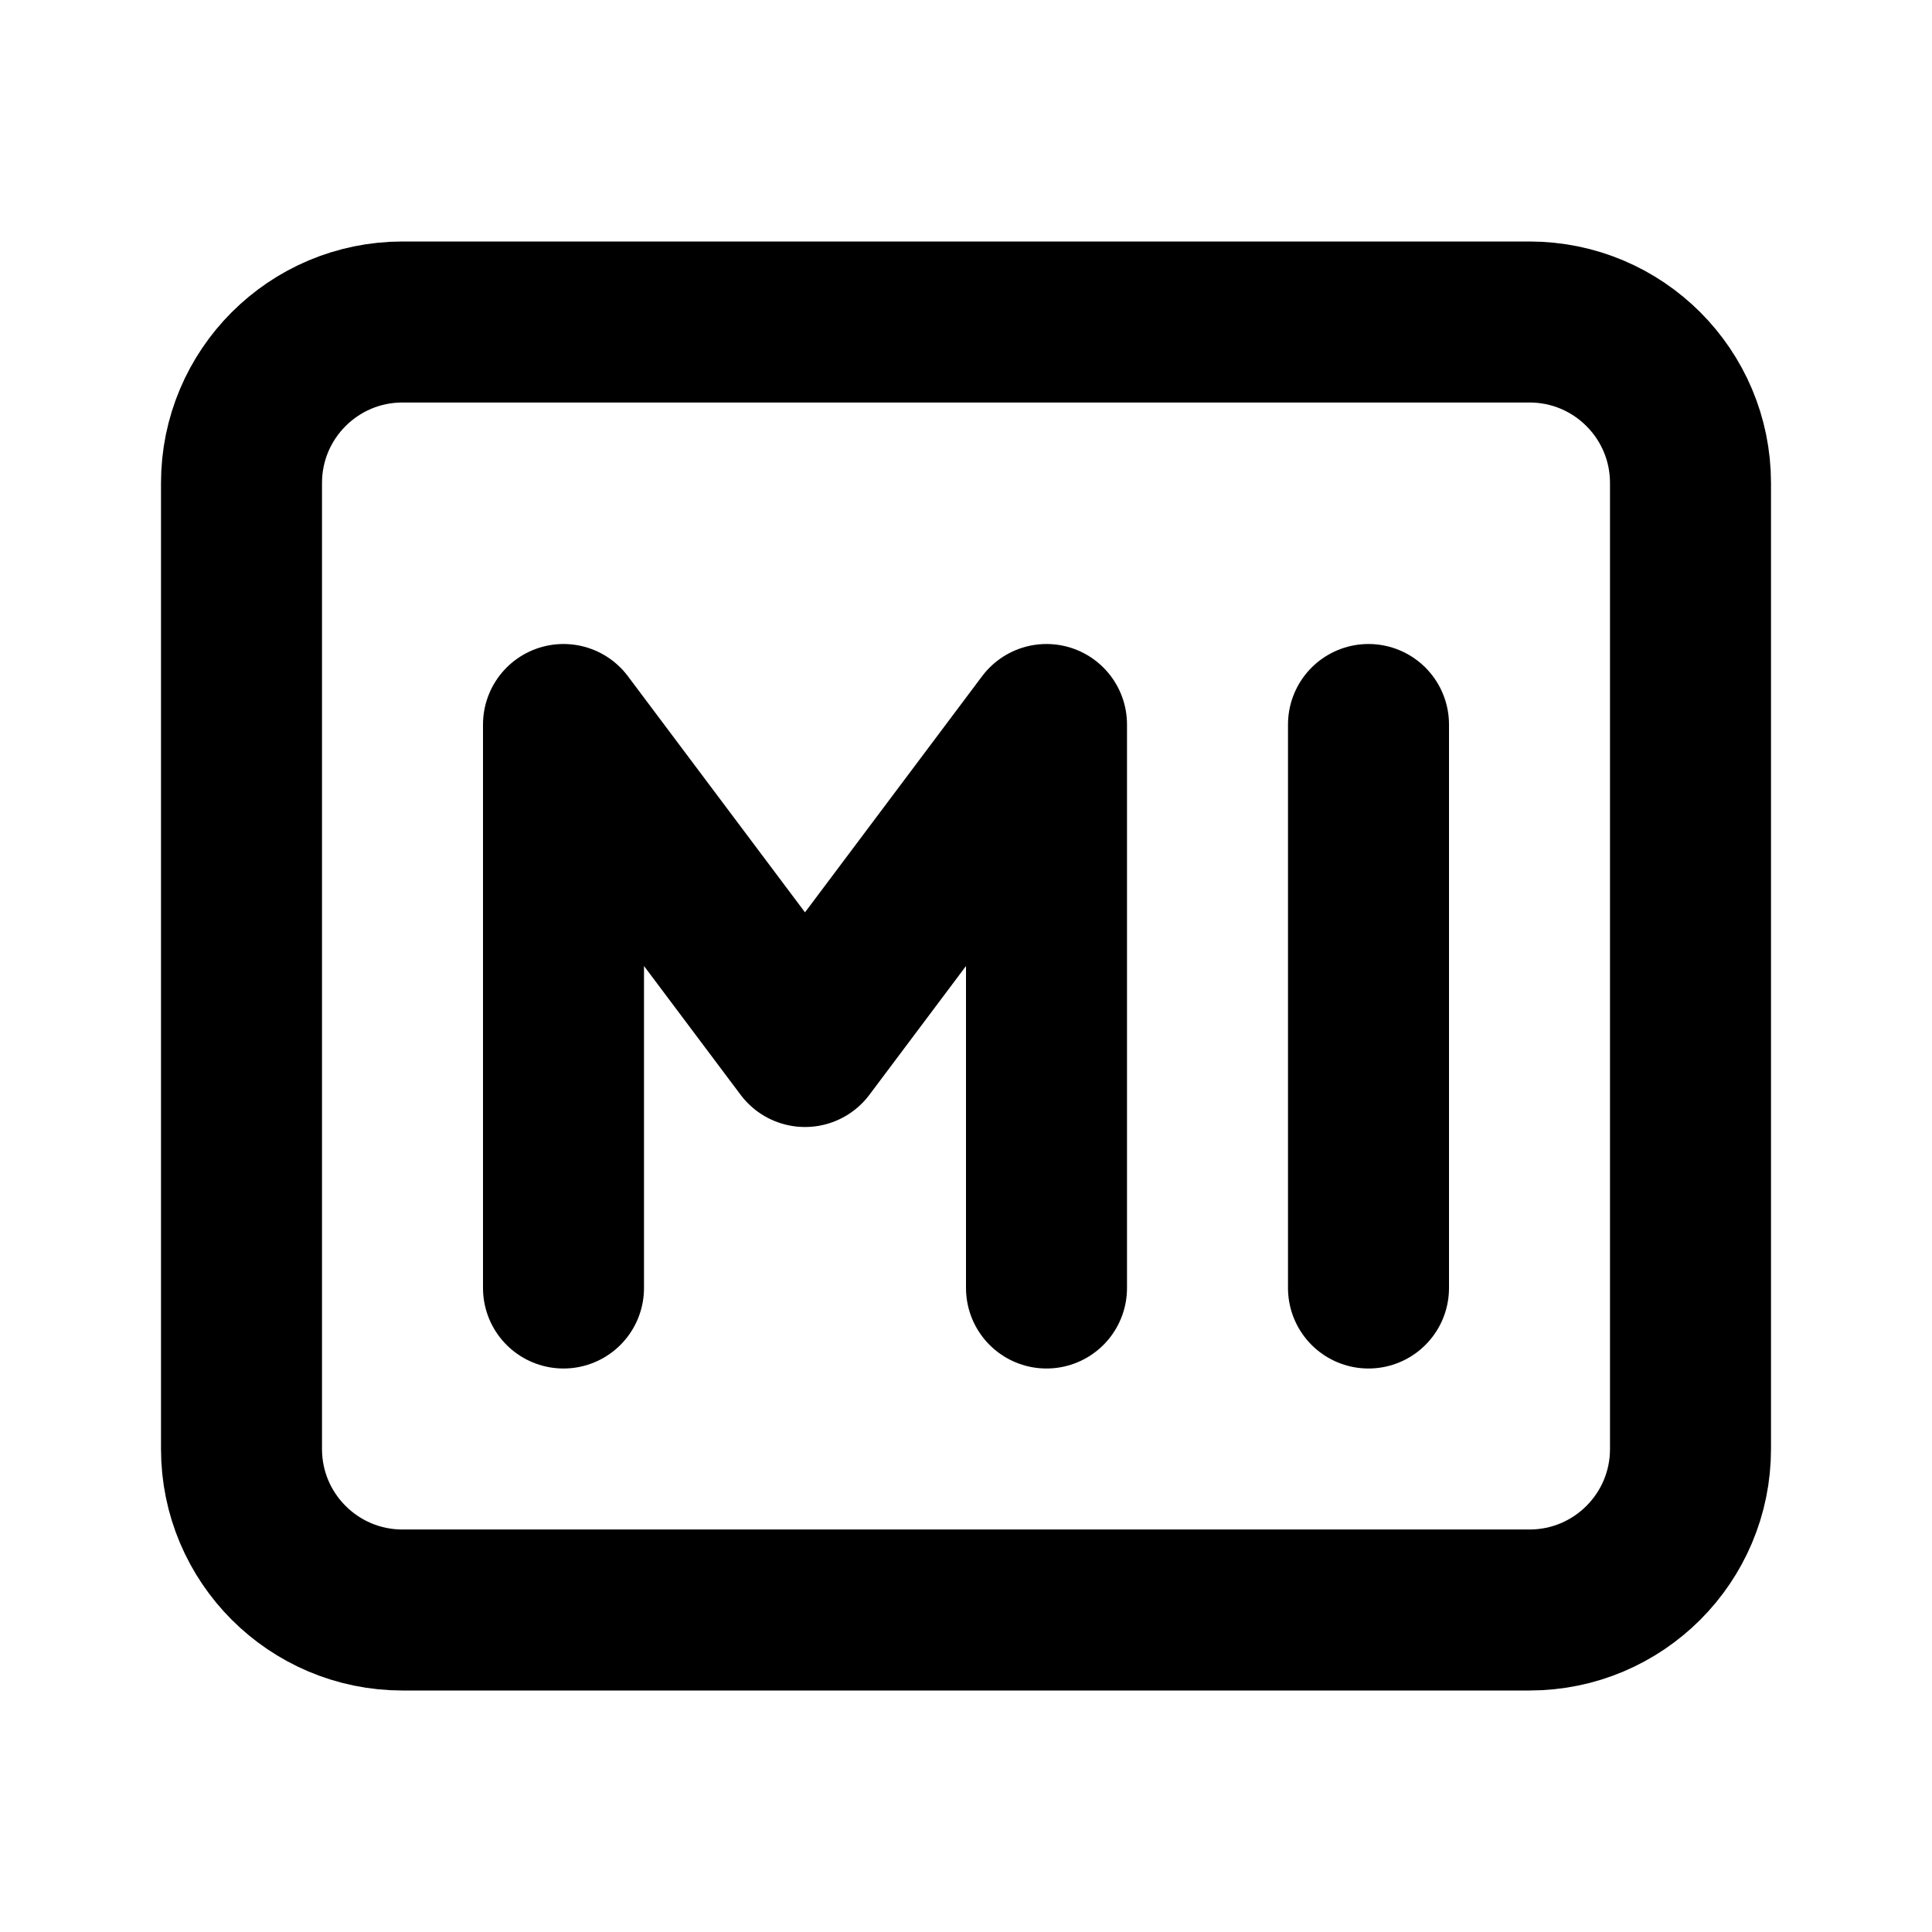
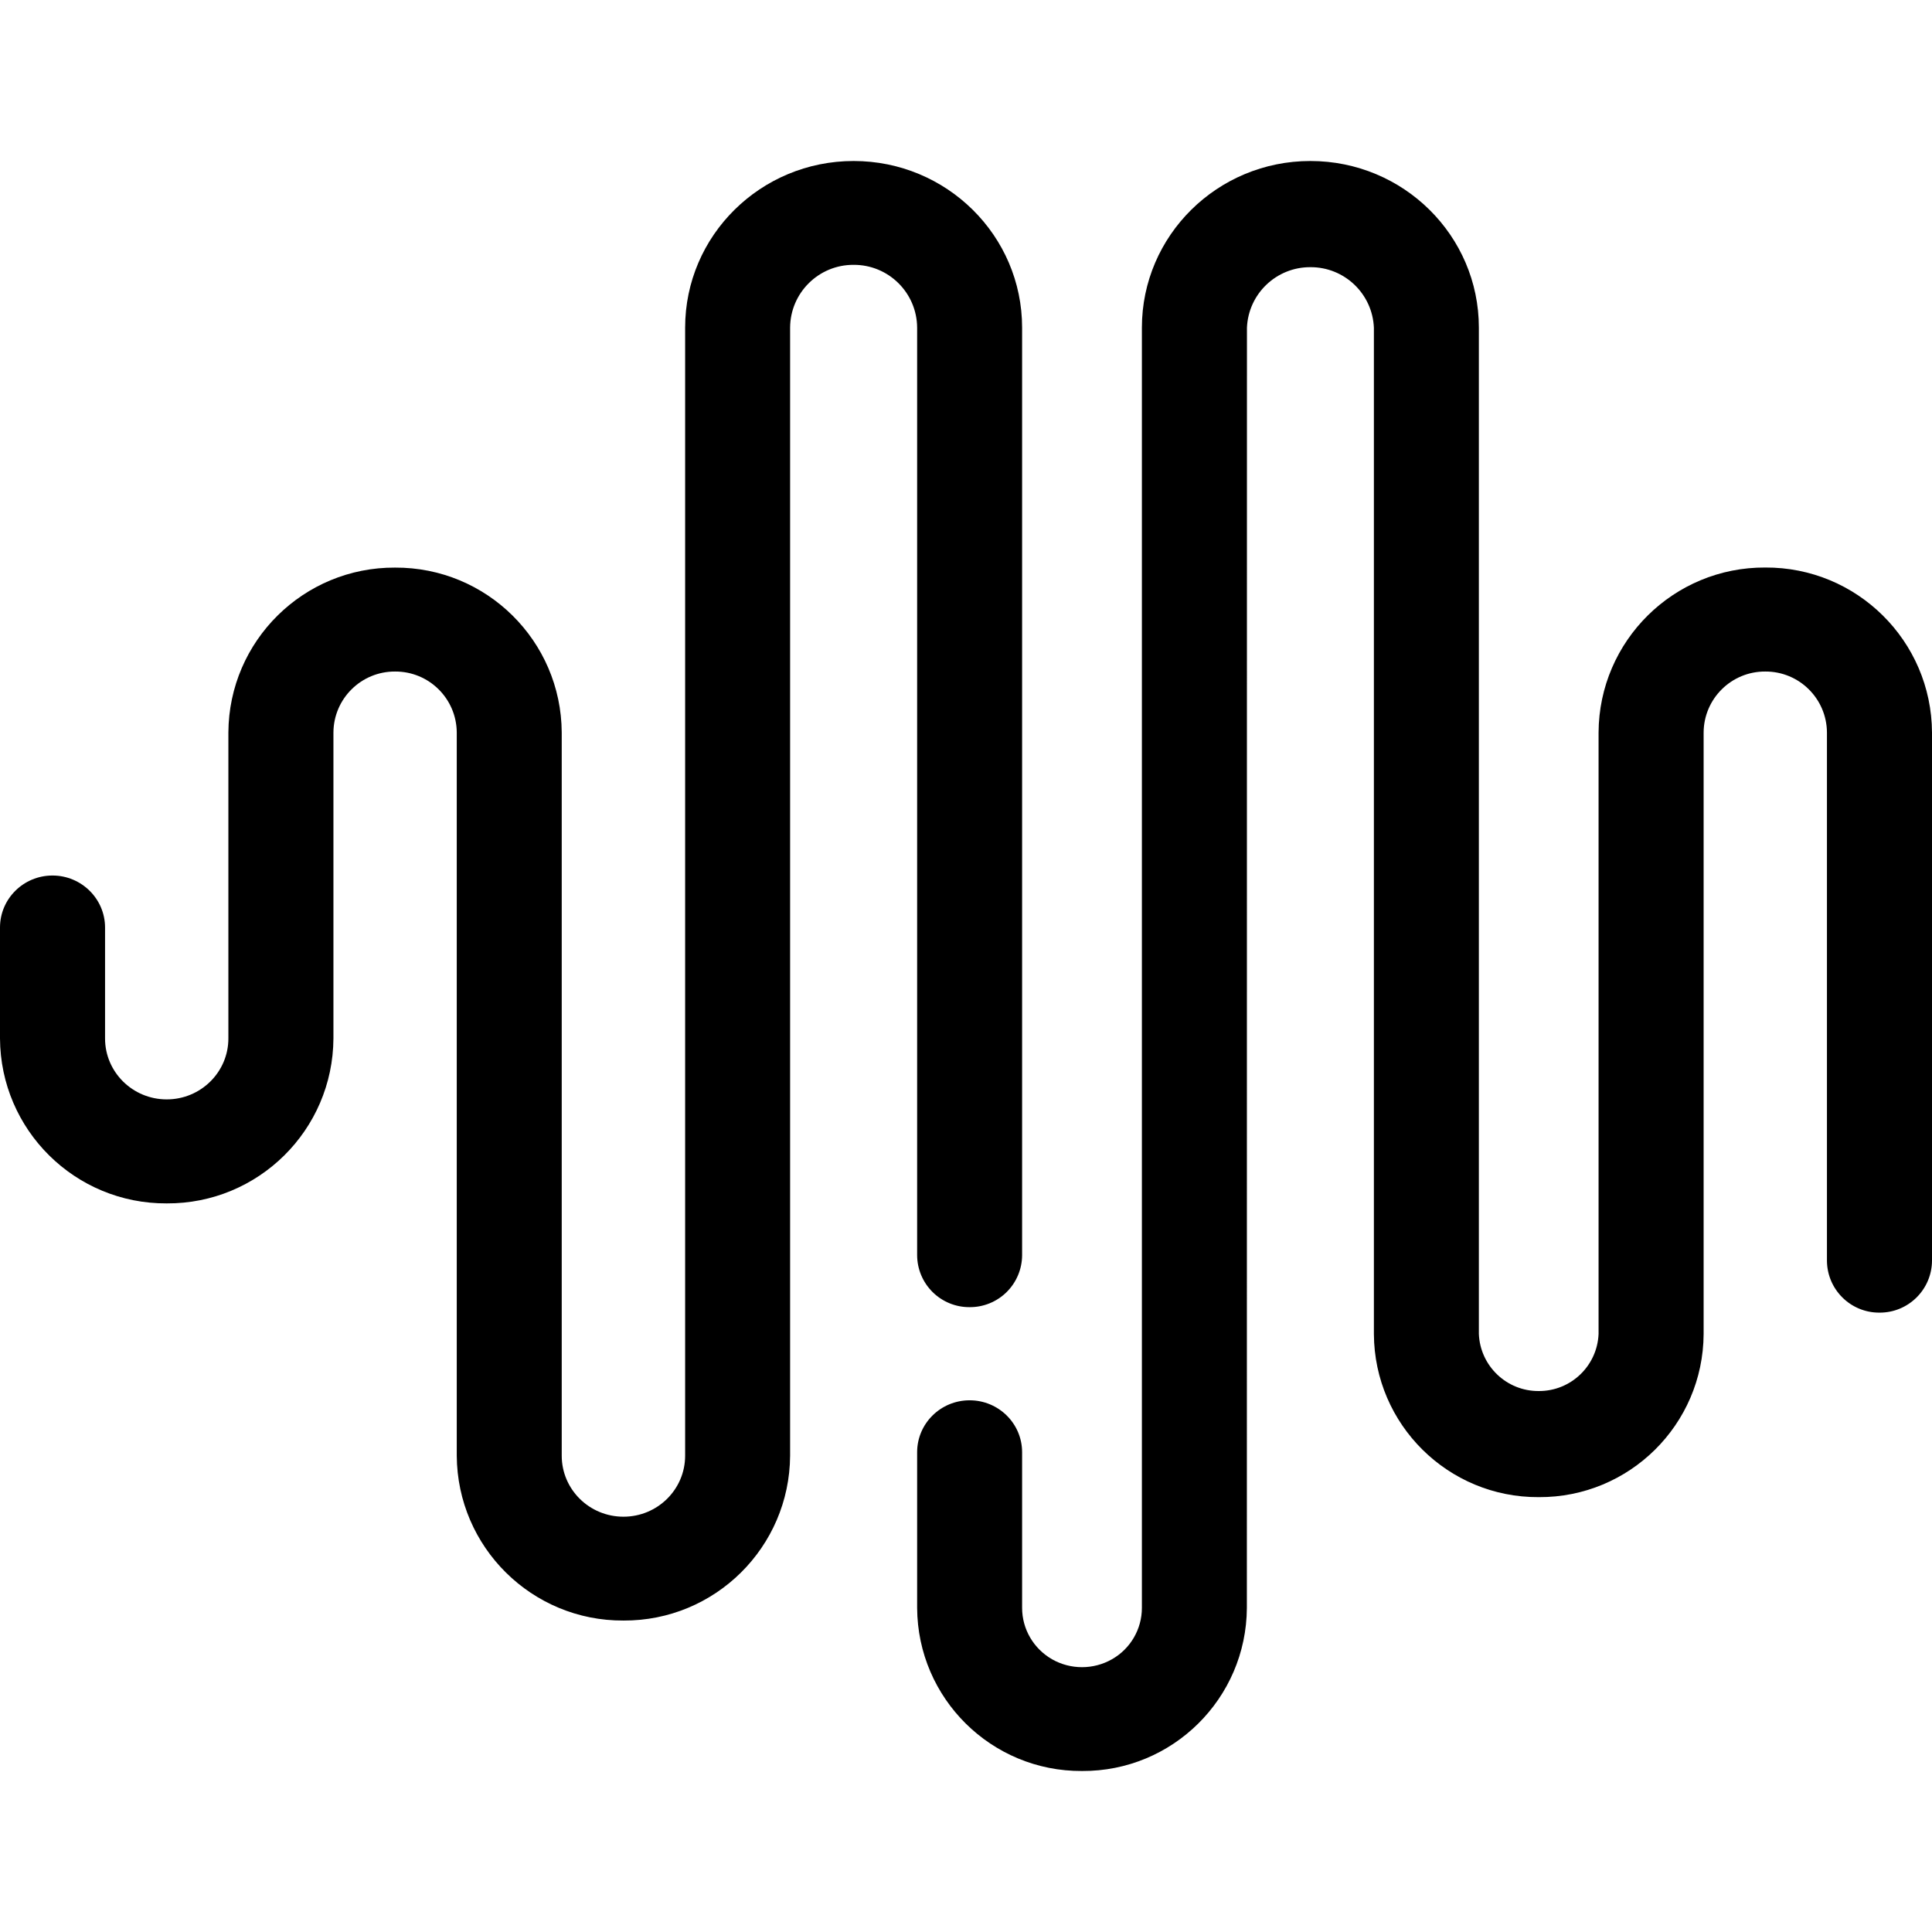
- <svg xmlns="http://www.w3.org/2000/svg" viewBox="0 0 24 24" fill="none" stroke="currentColor" stroke-width="2" stroke-linecap="round" stroke-linejoin="round">
-   <rect x="3" y="4" width="18" height="16" rx="2" />
-   <path d="M7 16V9l3 4 3-4v7" />
-   <path d="M17 9v7" />
+ <svg xmlns="http://www.w3.org/2000/svg" fill="currentColor" fill-rule="evenodd" height="1em" style="flex:none;line-height:1" viewBox="0 0 24 24" width="1em">
+   <path d="M16.278 2c1.156 0 2.093.927 2.093 2.07v12.501a.74.74 0 00.744.709.74.74 0 00.743-.709V9.099a2.06 2.06 0 012.071-2.049A2.06 2.06 0 0124 9.1v6.561a.649.649 0 01-.652.645.649.649 0 01-.653-.645V9.1a.762.762 0 00-.766-.758.762.762 0 00-.766.758v7.472a2.037 2.037 0 01-2.048 2.026 2.037 2.037 0 01-2.048-2.026v-12.5a.785.785 0 00-.788-.753.785.785 0 00-.789.752l-.001 15.904A2.037 2.037 0 0113.441 22a2.037 2.037 0 01-2.048-2.026V18.04c0-.356.292-.645.652-.645.36 0 .652.289.652.645v1.934c0 .263.142.506.372.638.23.131.514.131.744 0a.734.734 0 00.372-.638V4.07c0-1.143.937-2.07 2.093-2.07zm-5.674 0c1.156 0 2.093.927 2.093 2.07v11.523a.648.648 0 01-.652.645.648.648 0 01-.652-.645V4.07a.785.785 0 00-.789-.78.785.785 0 00-.789.78v14.013a2.06 2.06 0 01-2.07 2.048 2.06 2.06 0 01-2.071-2.048V9.1a.762.762 0 00-.766-.758.762.762 0 00-.766.758v3.8a2.06 2.06 0 01-2.071 2.049A2.06 2.06 0 010 12.9v-1.378c0-.357.292-.646.652-.646.36 0 .653.29.653.646V12.9c0 .418.343.757.766.757s.766-.339.766-.757V9.099a2.06 2.06 0 012.07-2.048 2.06 2.06 0 012.071 2.048v8.984c0 .419.343.758.767.758.423 0 .766-.339.766-.758V4.07c0-1.143.937-2.07 2.093-2.07z" />
</svg>
